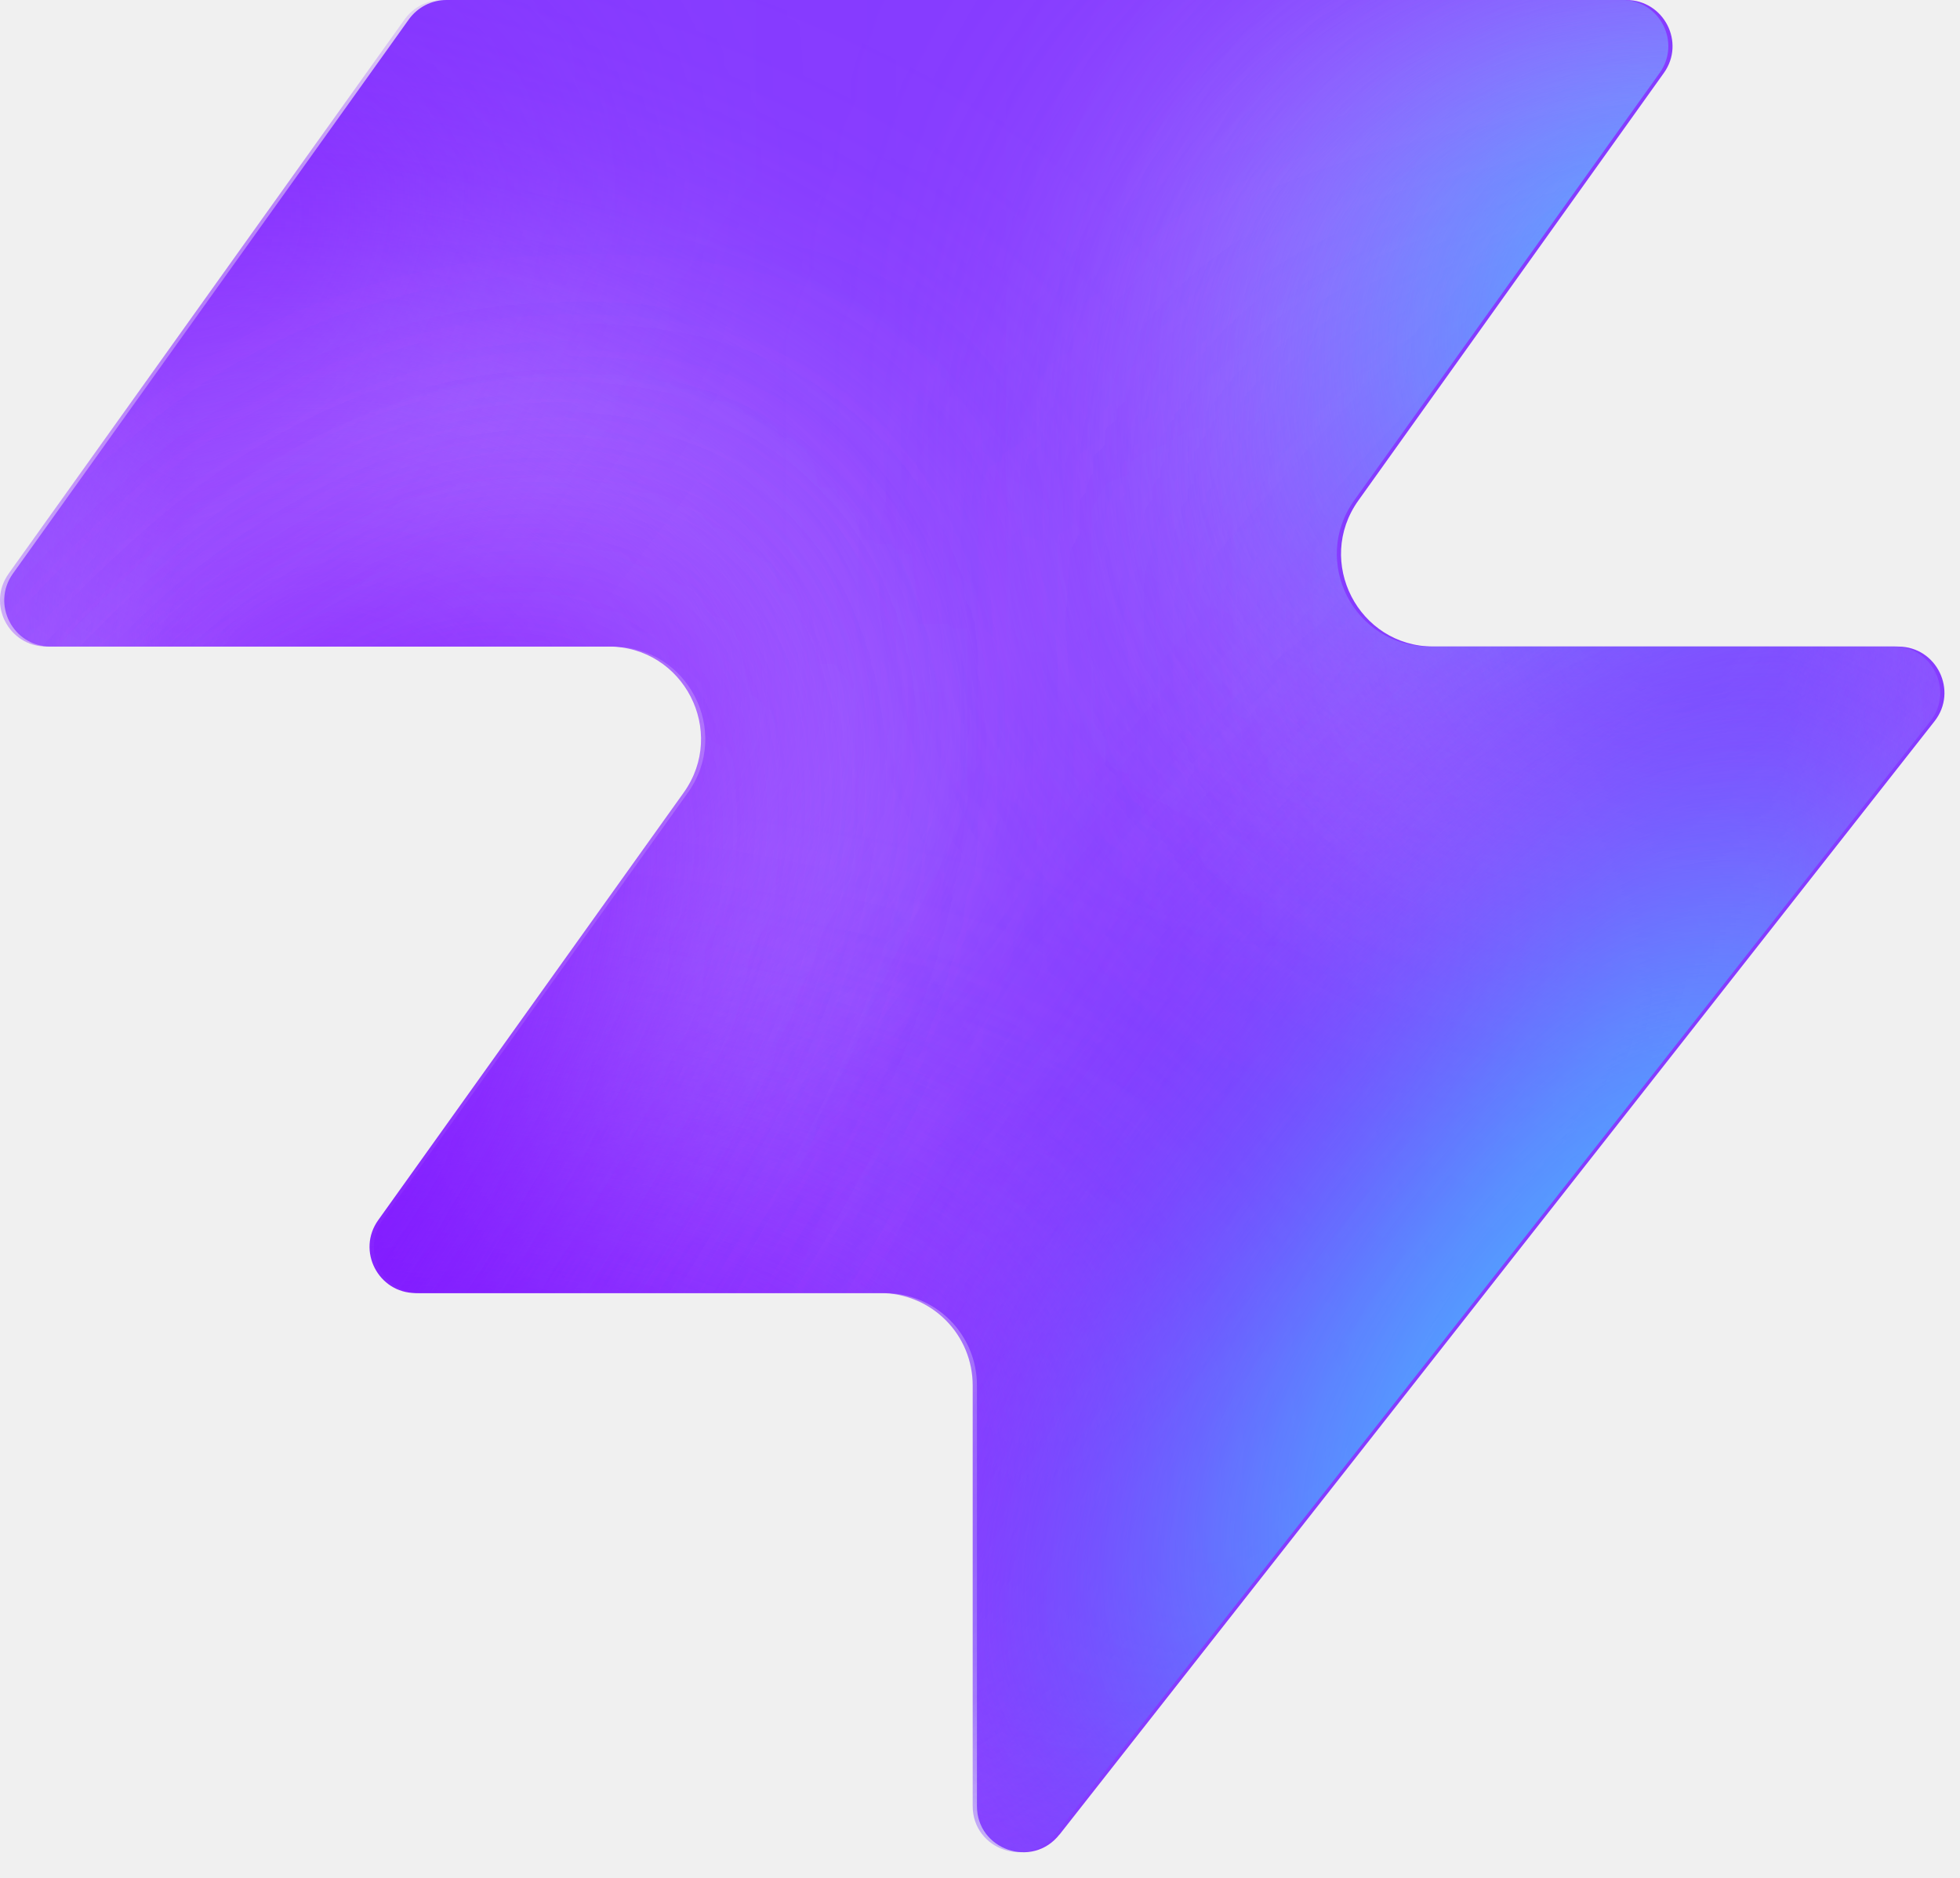
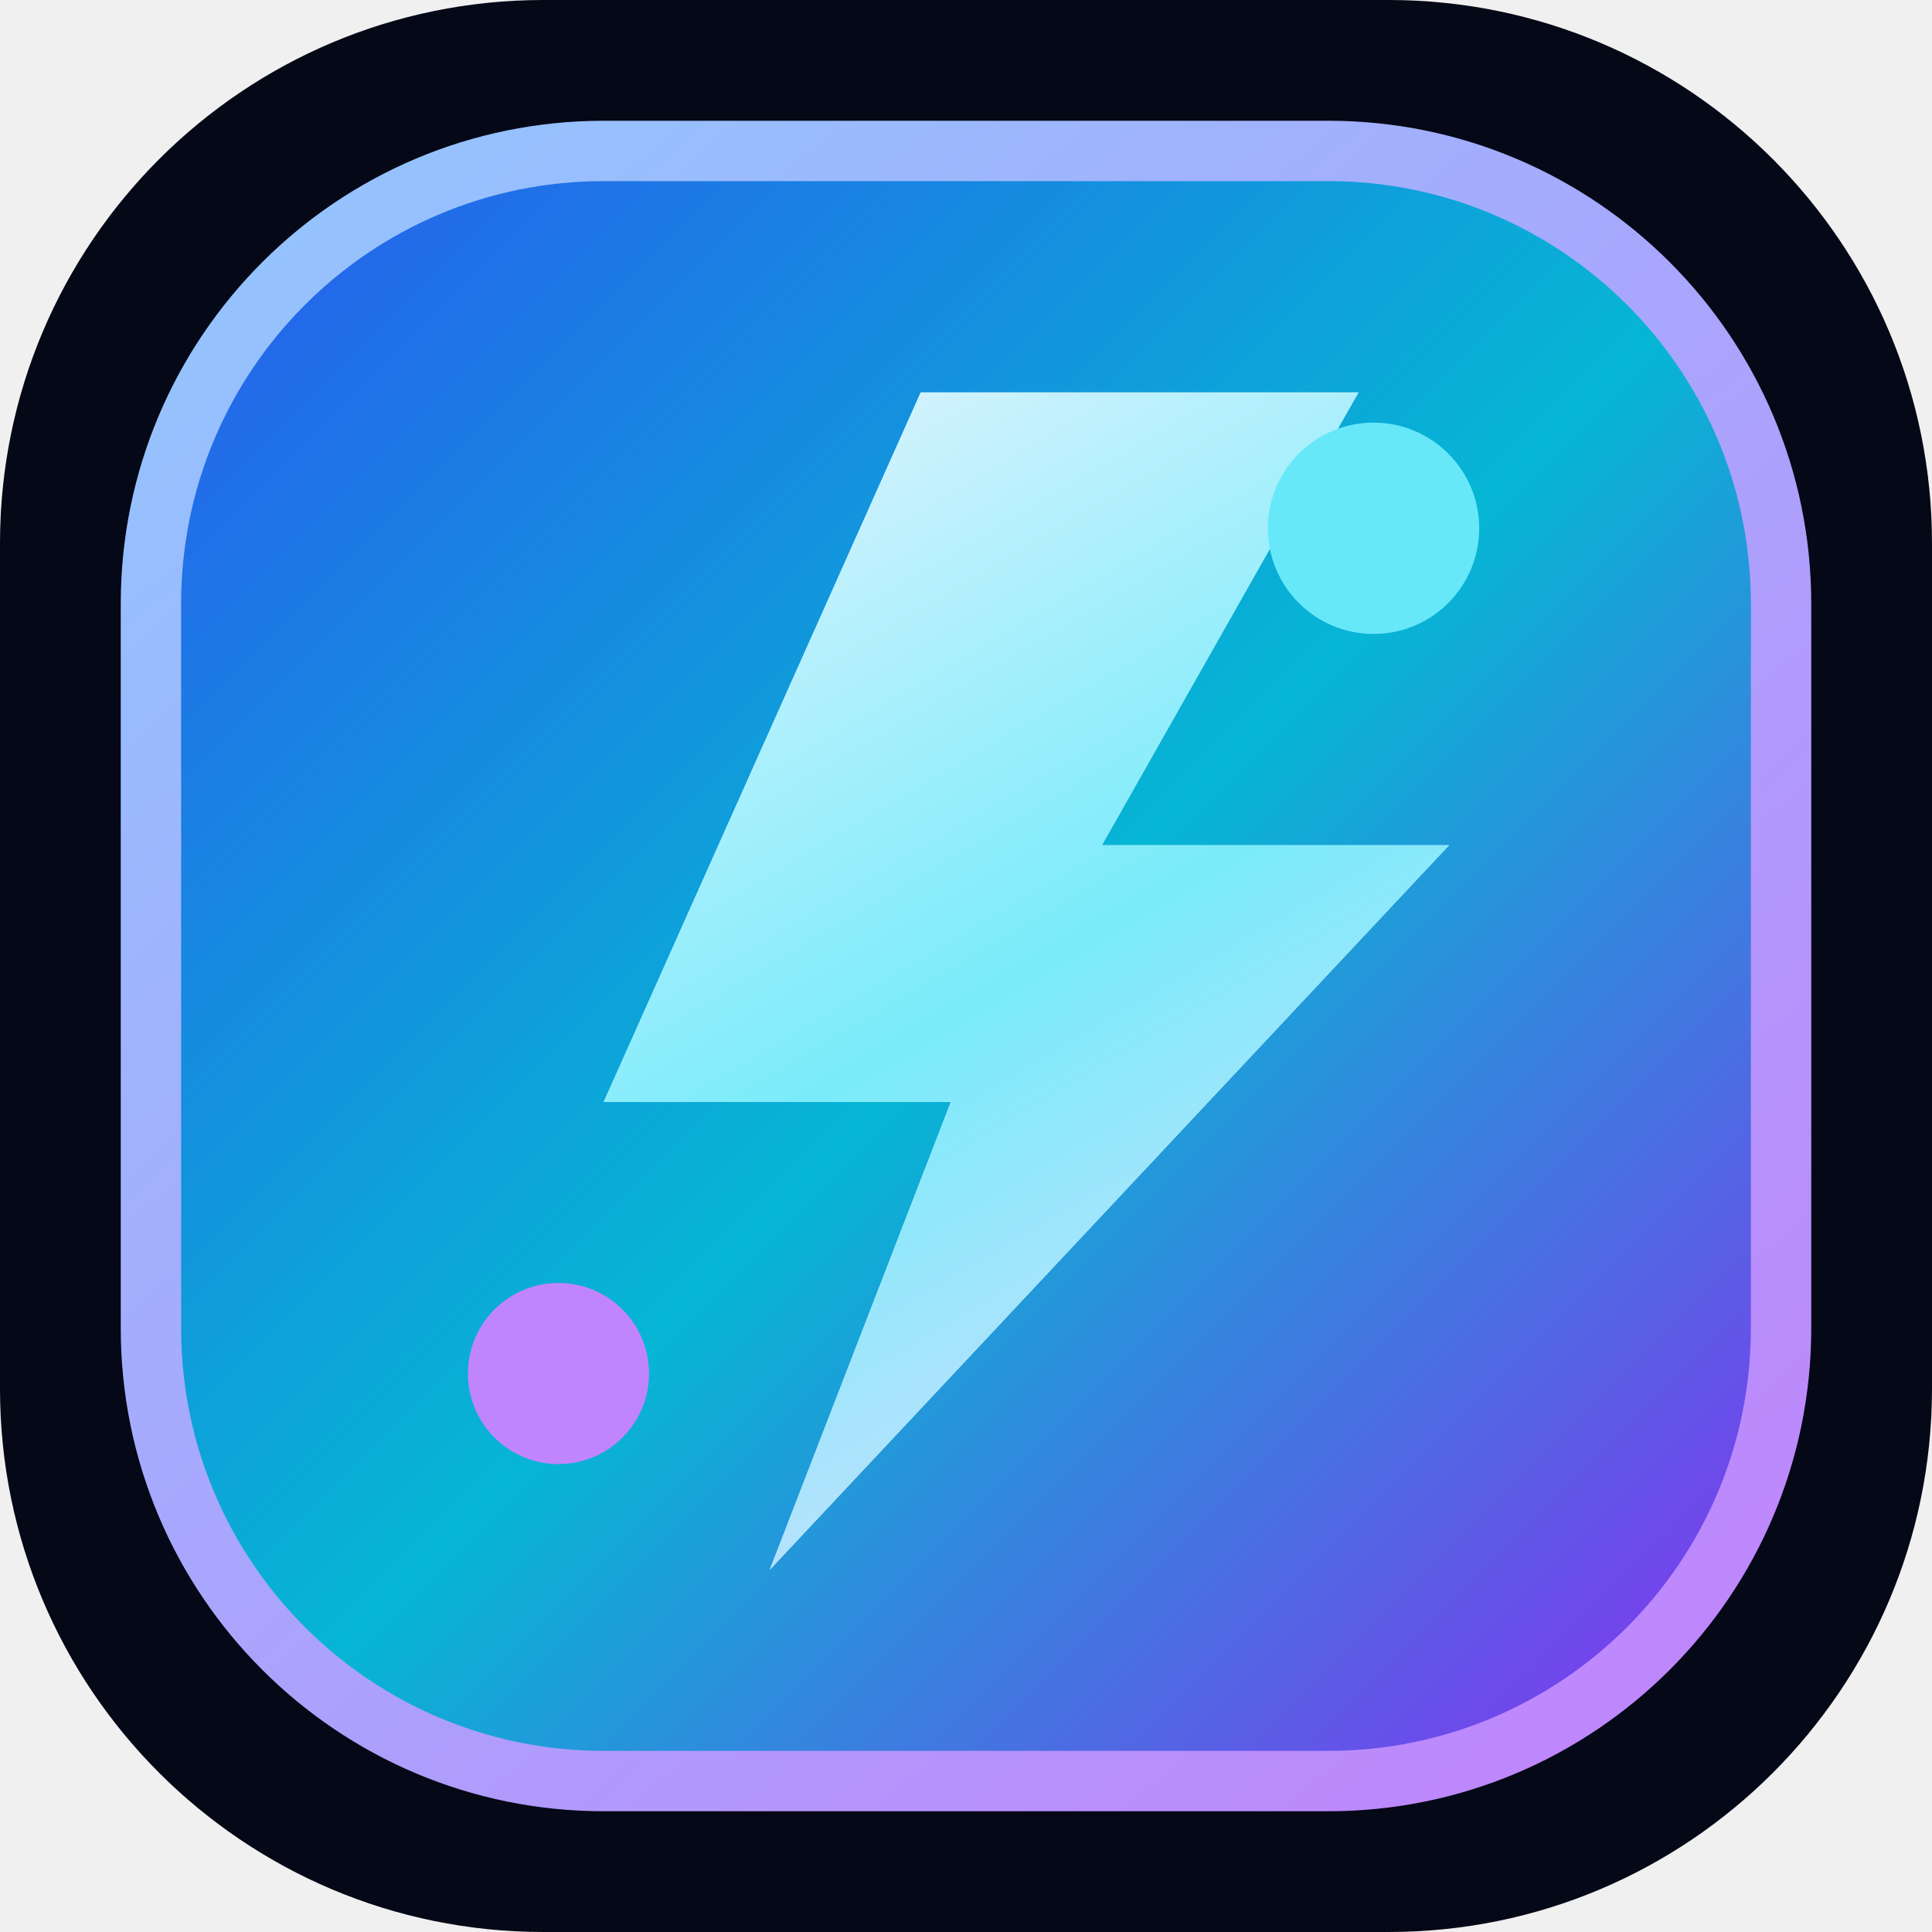
- <svg xmlns="http://www.w3.org/2000/svg" width="48" height="46" fill="none" viewBox="0 0 48 46">
-   <path fill="#863bff" d="M25.946 44.938c-.664.845-2.021.375-2.021-.698V33.937a2.26 2.26 0 0 0-2.262-2.262H10.287c-.92 0-1.456-1.04-.92-1.788l7.48-10.471c1.07-1.497 0-3.578-1.842-3.578H1.237c-.92 0-1.456-1.04-.92-1.788L10.013.474c.214-.297.556-.474.92-.474h28.894c.92 0 1.456 1.04.92 1.788l-7.48 10.471c-1.07 1.498 0 3.579 1.842 3.579h11.377c.943 0 1.473 1.088.89 1.83L25.947 44.94z" style="fill:#863bff;fill:color(display-p3 .525 .23 1);fill-opacity:1" />
-   <mask id="a" width="48" height="46" x="0" y="0" maskUnits="userSpaceOnUse" style="mask-type:alpha">
-     <path fill="#000" d="M25.842 44.938c-.664.844-2.021.375-2.021-.698V33.937a2.26 2.26 0 0 0-2.262-2.262H10.183c-.92 0-1.456-1.04-.92-1.788l7.48-10.471c1.07-1.498 0-3.579-1.842-3.579H1.133c-.92 0-1.456-1.04-.92-1.787L9.91.473c.214-.297.556-.474.92-.474h28.894c.92 0 1.456 1.04.92 1.788l-7.48 10.471c-1.07 1.498 0 3.578 1.842 3.578h11.377c.943 0 1.473 1.088.89 1.832L25.843 44.94z" style="fill:#000;fill-opacity:1" />
-   </mask>
-   <g mask="url(#a)">
-     <g filter="url(#b)">
-       <ellipse cx="5.508" cy="14.704" fill="#ede6ff" rx="5.508" ry="14.704" style="fill:#ede6ff;fill:color(display-p3 .927 .903 1);fill-opacity:1" transform="matrix(.00324 1 1 -.00324 -4.47 31.516)" />
-     </g>
-     <g filter="url(#c)">
-       <ellipse cx="10.399" cy="29.851" fill="#ede6ff" rx="10.399" ry="29.851" style="fill:#ede6ff;fill:color(display-p3 .927 .903 1);fill-opacity:1" transform="matrix(.00324 1 1 -.00324 -39.328 7.883)" />
-     </g>
-     <g filter="url(#d)">
-       <ellipse cx="5.508" cy="30.487" fill="#7e14ff" rx="5.508" ry="30.487" style="fill:#7e14ff;fill:color(display-p3 .492 .077 1);fill-opacity:1" transform="rotate(89.814 -25.913 -14.639)scale(1 -1)" />
-     </g>
-     <g filter="url(#e)">
-       <ellipse cx="5.508" cy="30.599" fill="#7e14ff" rx="5.508" ry="30.599" style="fill:#7e14ff;fill:color(display-p3 .492 .077 1);fill-opacity:1" transform="rotate(89.814 -32.644 -3.334)scale(1 -1)" />
-     </g>
-     <g filter="url(#f)">
-       <ellipse cx="5.508" cy="30.599" fill="#7e14ff" rx="5.508" ry="30.599" style="fill:#7e14ff;fill:color(display-p3 .492 .077 1);fill-opacity:1" transform="matrix(.00324 1 1 -.00324 -34.34 30.47)" />
-     </g>
-     <g filter="url(#g)">
-       <ellipse cx="14.072" cy="22.078" fill="#ede6ff" rx="14.072" ry="22.078" style="fill:#ede6ff;fill:color(display-p3 .927 .903 1);fill-opacity:1" transform="rotate(93.35 24.506 48.493)scale(-1 1)" />
-     </g>
-     <g filter="url(#h)">
-       <ellipse cx="3.47" cy="21.501" fill="#7e14ff" rx="3.47" ry="21.501" style="fill:#7e14ff;fill:color(display-p3 .492 .077 1);fill-opacity:1" transform="rotate(89.009 28.708 47.59)scale(-1 1)" />
-     </g>
-     <g filter="url(#i)">
-       <ellipse cx="3.47" cy="21.501" fill="#7e14ff" rx="3.47" ry="21.501" style="fill:#7e14ff;fill:color(display-p3 .492 .077 1);fill-opacity:1" transform="rotate(89.009 28.708 47.59)scale(-1 1)" />
-     </g>
-     <g filter="url(#j)">
-       <ellipse cx=".387" cy="8.972" fill="#7e14ff" rx="4.407" ry="29.108" style="fill:#7e14ff;fill:color(display-p3 .492 .077 1);fill-opacity:1" transform="rotate(39.51 .387 8.972)" />
-     </g>
-     <g filter="url(#k)">
-       <ellipse cx="47.523" cy="-6.092" fill="#7e14ff" rx="4.407" ry="29.108" style="fill:#7e14ff;fill:color(display-p3 .492 .077 1);fill-opacity:1" transform="rotate(37.892 47.523 -6.092)" />
-     </g>
-     <g filter="url(#l)">
-       <ellipse cx="41.412" cy="6.333" fill="#47bfff" rx="5.971" ry="9.665" style="fill:#47bfff;fill:color(display-p3 .28 .748 1);fill-opacity:1" transform="rotate(37.892 41.412 6.333)" />
-     </g>
-     <g filter="url(#m)">
-       <ellipse cx="-1.879" cy="38.332" fill="#7e14ff" rx="4.407" ry="29.108" style="fill:#7e14ff;fill:color(display-p3 .492 .077 1);fill-opacity:1" transform="rotate(37.892 -1.88 38.332)" />
-     </g>
-     <g filter="url(#n)">
-       <ellipse cx="-1.879" cy="38.332" fill="#7e14ff" rx="4.407" ry="29.108" style="fill:#7e14ff;fill:color(display-p3 .492 .077 1);fill-opacity:1" transform="rotate(37.892 -1.88 38.332)" />
-     </g>
-     <g filter="url(#o)">
-       <ellipse cx="35.651" cy="29.907" fill="#7e14ff" rx="4.407" ry="29.108" style="fill:#7e14ff;fill:color(display-p3 .492 .077 1);fill-opacity:1" transform="rotate(37.892 35.651 29.907)" />
-     </g>
-     <g filter="url(#p)">
-       <ellipse cx="38.418" cy="32.4" fill="#47bfff" rx="5.971" ry="15.297" style="fill:#47bfff;fill:color(display-p3 .28 .748 1);fill-opacity:1" transform="rotate(37.892 38.418 32.4)" />
-     </g>
-   </g>
+ <svg xmlns="http://www.w3.org/2000/svg" width="64" height="64" viewBox="0 0 64 64" fill="none">
+   <rect width="64" height="64" rx="18" fill="#050816" />
+   <rect x="5" y="5" width="54" height="54" rx="15" fill="url(#bg)" stroke="url(#stroke)" stroke-width="2" />
+   <path d="M20 36.5L30.5 13L45 13L36.5 28H48L25.5 52L31.5 36.5H20Z" fill="white" />
+   <path d="M20 36.5L30.5 13L45 13L36.5 28H48L25.5 52L31.5 36.5H20Z" fill="url(#bolt)" fill-opacity="0.88" />
+   <circle cx="45.5" cy="17.5" r="3.5" fill="#67E8F9" />
+   <circle cx="18.5" cy="45.5" r="3" fill="#C084FC" />
  <defs>
-     <filter id="b" width="60.045" height="41.654" x="-19.77" y="16.149" color-interpolation-filters="sRGB" filterUnits="userSpaceOnUse">
-       <feFlood flood-opacity="0" result="BackgroundImageFix" />
-       <feBlend in="SourceGraphic" in2="BackgroundImageFix" result="shape" />
-       <feGaussianBlur result="effect1_foregroundBlur_2002_17158" stdDeviation="7.659" />
-     </filter>
-     <filter id="c" width="90.34" height="51.437" x="-54.613" y="-7.533" color-interpolation-filters="sRGB" filterUnits="userSpaceOnUse">
-       <feFlood flood-opacity="0" result="BackgroundImageFix" />
-       <feBlend in="SourceGraphic" in2="BackgroundImageFix" result="shape" />
-       <feGaussianBlur result="effect1_foregroundBlur_2002_17158" stdDeviation="7.659" />
-     </filter>
-     <filter id="d" width="79.355" height="29.4" x="-49.64" y="2.03" color-interpolation-filters="sRGB" filterUnits="userSpaceOnUse">
-       <feFlood flood-opacity="0" result="BackgroundImageFix" />
-       <feBlend in="SourceGraphic" in2="BackgroundImageFix" result="shape" />
-       <feGaussianBlur result="effect1_foregroundBlur_2002_17158" stdDeviation="4.596" />
-     </filter>
-     <filter id="e" width="79.579" height="29.4" x="-45.045" y="20.029" color-interpolation-filters="sRGB" filterUnits="userSpaceOnUse">
-       <feFlood flood-opacity="0" result="BackgroundImageFix" />
-       <feBlend in="SourceGraphic" in2="BackgroundImageFix" result="shape" />
-       <feGaussianBlur result="effect1_foregroundBlur_2002_17158" stdDeviation="4.596" />
-     </filter>
-     <filter id="f" width="79.579" height="29.4" x="-43.513" y="21.178" color-interpolation-filters="sRGB" filterUnits="userSpaceOnUse">
-       <feFlood flood-opacity="0" result="BackgroundImageFix" />
-       <feBlend in="SourceGraphic" in2="BackgroundImageFix" result="shape" />
-       <feGaussianBlur result="effect1_foregroundBlur_2002_17158" stdDeviation="4.596" />
-     </filter>
-     <filter id="g" width="74.749" height="58.852" x="15.756" y="-17.901" color-interpolation-filters="sRGB" filterUnits="userSpaceOnUse">
-       <feFlood flood-opacity="0" result="BackgroundImageFix" />
-       <feBlend in="SourceGraphic" in2="BackgroundImageFix" result="shape" />
-       <feGaussianBlur result="effect1_foregroundBlur_2002_17158" stdDeviation="7.659" />
-     </filter>
-     <filter id="h" width="61.377" height="25.362" x="23.548" y="2.284" color-interpolation-filters="sRGB" filterUnits="userSpaceOnUse">
-       <feFlood flood-opacity="0" result="BackgroundImageFix" />
-       <feBlend in="SourceGraphic" in2="BackgroundImageFix" result="shape" />
-       <feGaussianBlur result="effect1_foregroundBlur_2002_17158" stdDeviation="4.596" />
-     </filter>
-     <filter id="i" width="61.377" height="25.362" x="23.548" y="2.284" color-interpolation-filters="sRGB" filterUnits="userSpaceOnUse">
-       <feFlood flood-opacity="0" result="BackgroundImageFix" />
-       <feBlend in="SourceGraphic" in2="BackgroundImageFix" result="shape" />
-       <feGaussianBlur result="effect1_foregroundBlur_2002_17158" stdDeviation="4.596" />
-     </filter>
-     <filter id="j" width="56.045" height="63.649" x="-27.636" y="-22.853" color-interpolation-filters="sRGB" filterUnits="userSpaceOnUse">
-       <feFlood flood-opacity="0" result="BackgroundImageFix" />
-       <feBlend in="SourceGraphic" in2="BackgroundImageFix" result="shape" />
-       <feGaussianBlur result="effect1_foregroundBlur_2002_17158" stdDeviation="4.596" />
-     </filter>
-     <filter id="k" width="54.814" height="64.646" x="20.116" y="-38.415" color-interpolation-filters="sRGB" filterUnits="userSpaceOnUse">
-       <feFlood flood-opacity="0" result="BackgroundImageFix" />
-       <feBlend in="SourceGraphic" in2="BackgroundImageFix" result="shape" />
-       <feGaussianBlur result="effect1_foregroundBlur_2002_17158" stdDeviation="4.596" />
-     </filter>
-     <filter id="l" width="33.541" height="35.313" x="24.641" y="-11.323" color-interpolation-filters="sRGB" filterUnits="userSpaceOnUse">
-       <feFlood flood-opacity="0" result="BackgroundImageFix" />
-       <feBlend in="SourceGraphic" in2="BackgroundImageFix" result="shape" />
-       <feGaussianBlur result="effect1_foregroundBlur_2002_17158" stdDeviation="4.596" />
-     </filter>
-     <filter id="m" width="54.814" height="64.646" x="-29.286" y="6.009" color-interpolation-filters="sRGB" filterUnits="userSpaceOnUse">
-       <feFlood flood-opacity="0" result="BackgroundImageFix" />
-       <feBlend in="SourceGraphic" in2="BackgroundImageFix" result="shape" />
-       <feGaussianBlur result="effect1_foregroundBlur_2002_17158" stdDeviation="4.596" />
-     </filter>
-     <filter id="n" width="54.814" height="64.646" x="-29.286" y="6.009" color-interpolation-filters="sRGB" filterUnits="userSpaceOnUse">
-       <feFlood flood-opacity="0" result="BackgroundImageFix" />
-       <feBlend in="SourceGraphic" in2="BackgroundImageFix" result="shape" />
-       <feGaussianBlur result="effect1_foregroundBlur_2002_17158" stdDeviation="4.596" />
-     </filter>
-     <filter id="o" width="54.814" height="64.646" x="8.244" y="-2.416" color-interpolation-filters="sRGB" filterUnits="userSpaceOnUse">
-       <feFlood flood-opacity="0" result="BackgroundImageFix" />
-       <feBlend in="SourceGraphic" in2="BackgroundImageFix" result="shape" />
-       <feGaussianBlur result="effect1_foregroundBlur_2002_17158" stdDeviation="4.596" />
-     </filter>
-     <filter id="p" width="39.409" height="43.623" x="18.713" y="10.588" color-interpolation-filters="sRGB" filterUnits="userSpaceOnUse">
-       <feFlood flood-opacity="0" result="BackgroundImageFix" />
-       <feBlend in="SourceGraphic" in2="BackgroundImageFix" result="shape" />
-       <feGaussianBlur result="effect1_foregroundBlur_2002_17158" stdDeviation="4.596" />
-     </filter>
+     <linearGradient id="bg" x1="8" y1="8" x2="56" y2="56" gradientUnits="userSpaceOnUse">
+       <stop stop-color="#2563EB" />
+       <stop offset="0.52" stop-color="#06B6D4" />
+       <stop offset="1" stop-color="#7C3AED" />
+     </linearGradient>
+     <linearGradient id="stroke" x1="9" y1="5" x2="56" y2="59" gradientUnits="userSpaceOnUse">
+       <stop stop-color="#93C5FD" />
+       <stop offset="1" stop-color="#C084FC" />
+     </linearGradient>
+     <linearGradient id="bolt" x1="22" y1="13" x2="45" y2="52" gradientUnits="userSpaceOnUse">
+       <stop stop-color="#E0F2FE" />
+       <stop offset="0.5" stop-color="#67E8F9" />
+       <stop offset="1" stop-color="#DDD6FE" />
+     </linearGradient>
  </defs>
</svg>
